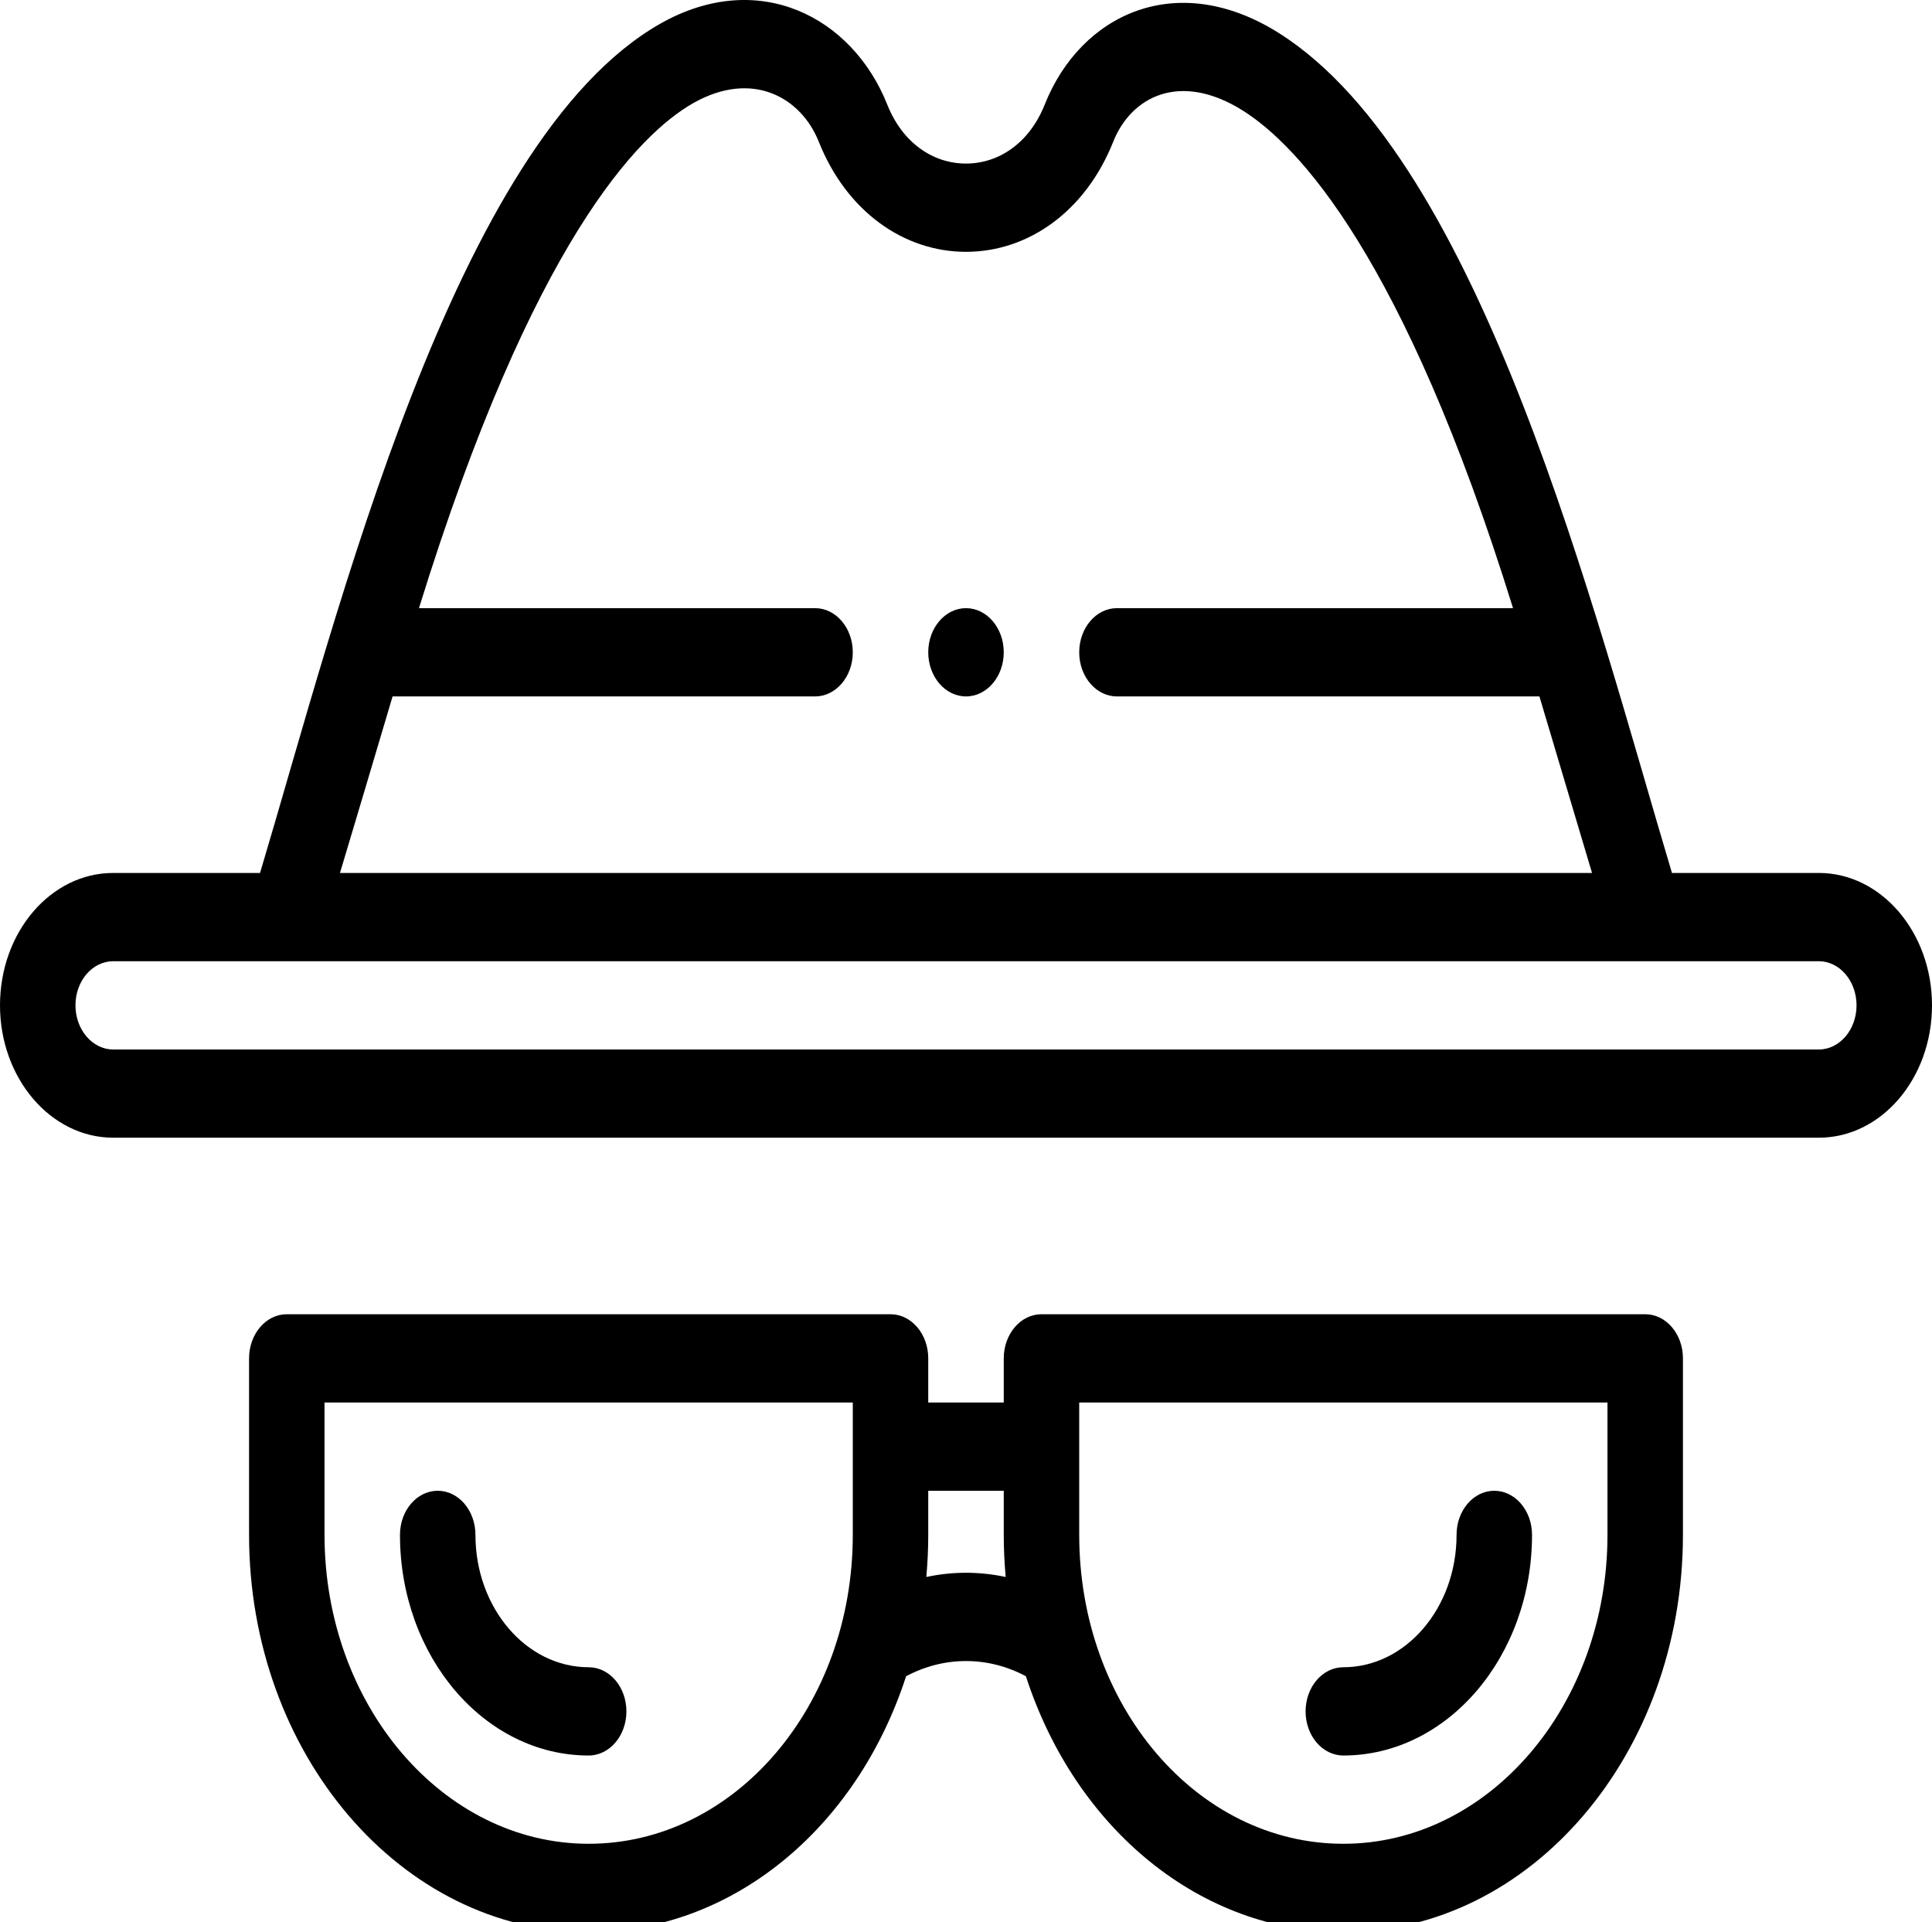
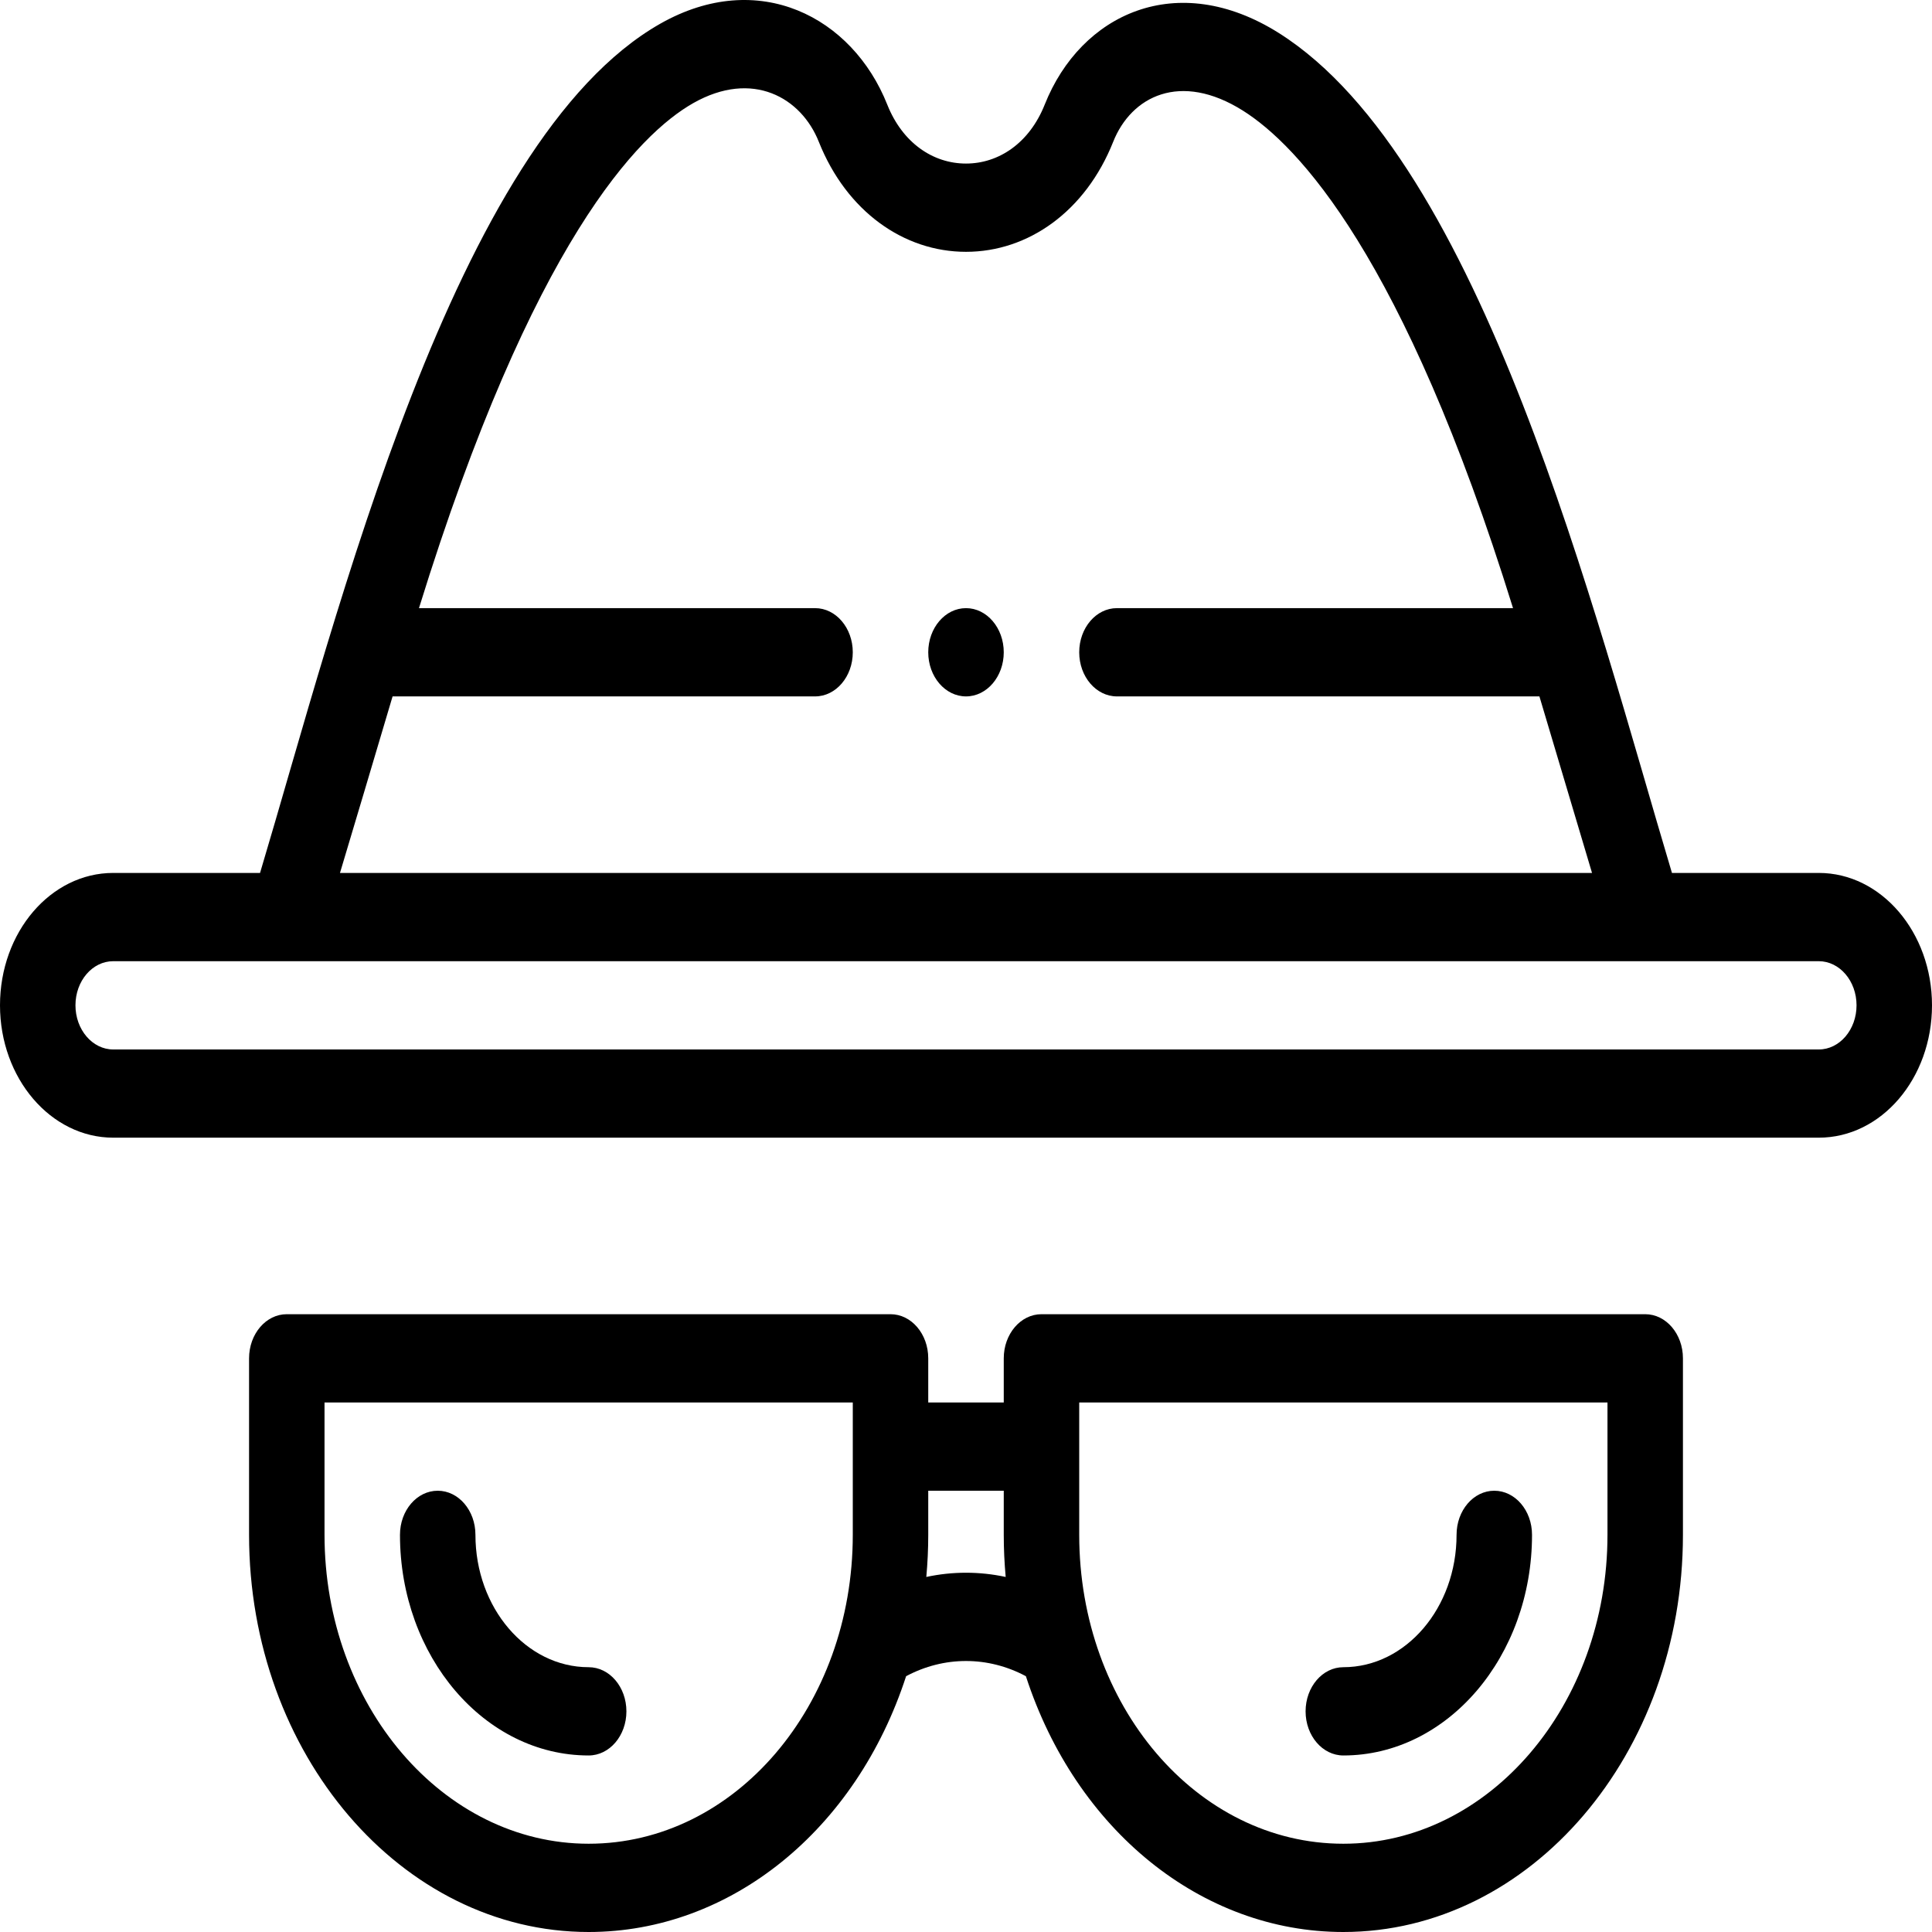
- <svg xmlns="http://www.w3.org/2000/svg">
+ <svg xmlns="http://www.w3.org/2000/svg" width="35" height="35" viewBox="0 0 35 35">
  <path d="M17.5 11.017C17.123 11.017 16.816 11.375 16.816 11.817C16.816 12.258 17.123 12.616 17.5 12.616C17.877 12.616 18.184 12.258 18.184 11.817C18.184 11.375 17.877 11.017 17.5 11.017Z" />
  <path d="M32.949 15.814H30.289C28.887 11.132 26.853 2.922 23.167 0.598C21.324 -0.563 19.581 0.248 18.926 1.895C18.647 2.595 18.091 2.963 17.5 2.963C16.901 2.963 16.349 2.587 16.074 1.896C15.442 0.305 13.741 -0.58 11.962 0.429C8.218 2.556 6.124 11.096 4.711 15.814H2.051C0.918 15.814 0 16.887 0 18.212C0 19.534 0.92 20.61 2.051 20.61H32.949C34.082 20.61 35 19.537 35 18.212C35 16.89 34.08 15.814 32.949 15.814ZM7.112 12.616H14.766C15.143 12.616 15.449 12.258 15.449 11.817C15.449 11.375 15.143 11.017 14.766 11.017H7.59C9.651 4.361 11.576 2.426 12.559 1.868C13.633 1.259 14.516 1.768 14.834 2.57C15.336 3.829 16.373 4.562 17.5 4.562C18.63 4.562 19.666 3.827 20.166 2.57C20.493 1.746 21.381 1.289 22.518 2.005C23.507 2.629 25.426 4.627 27.41 11.017H20.234C19.857 11.017 19.551 11.375 19.551 11.817C19.551 12.258 19.857 12.616 20.234 12.616H27.888C28.234 13.782 28.593 14.984 28.841 15.814H6.159C6.407 14.986 6.765 13.787 7.112 12.616ZM32.949 19.012H2.051C1.674 19.012 1.367 18.653 1.367 18.212C1.367 17.771 1.673 17.413 2.051 17.413H32.949C33.326 17.413 33.633 17.771 33.633 18.212C33.633 18.653 33.327 19.012 32.949 19.012Z" />
  <path d="M16.133 23.808H5.195C4.818 23.808 4.512 24.166 4.512 24.608V27.805C4.512 31.772 7.272 35 10.664 35C13.235 35 15.51 33.151 16.415 30.366C17.102 29.999 17.898 29.999 18.585 30.366C19.49 33.151 21.765 35 24.336 35C27.728 35 30.488 31.772 30.488 27.805V24.607C30.488 24.166 30.182 23.808 29.805 23.808H18.867C18.49 23.808 18.184 24.166 18.184 24.607V25.407H16.816V24.607C16.816 24.166 16.51 23.808 16.133 23.808ZM10.664 33.401C8.026 33.401 5.879 30.891 5.879 27.805V25.407H15.449V27.805C15.449 30.899 13.314 33.401 10.664 33.401ZM19.551 25.407H29.121V27.805C29.121 30.891 26.974 33.401 24.336 33.401C21.679 33.401 19.551 30.891 19.551 27.805V25.407ZM18.184 27.006V27.805C18.184 28.061 18.196 28.315 18.219 28.568C17.744 28.466 17.256 28.466 16.781 28.568C16.804 28.315 16.816 28.061 16.816 27.805V27.006H18.184Z" />
  <path d="M10.664 30.203C9.533 30.203 8.613 29.127 8.613 27.805C8.613 27.363 8.307 27.006 7.93 27.006C7.552 27.006 7.246 27.363 7.246 27.805C7.246 30.009 8.779 31.802 10.664 31.802C11.042 31.802 11.348 31.444 11.348 31.003C11.348 30.561 11.042 30.203 10.664 30.203Z" />
  <path d="M24.336 31.802C26.221 31.802 27.754 30.009 27.754 27.805C27.754 27.363 27.448 27.006 27.07 27.006C26.693 27.006 26.387 27.363 26.387 27.805C26.387 29.127 25.467 30.203 24.336 30.203C23.958 30.203 23.652 30.561 23.652 31.003C23.652 31.444 23.958 31.802 24.336 31.802Z" />
</svg>
